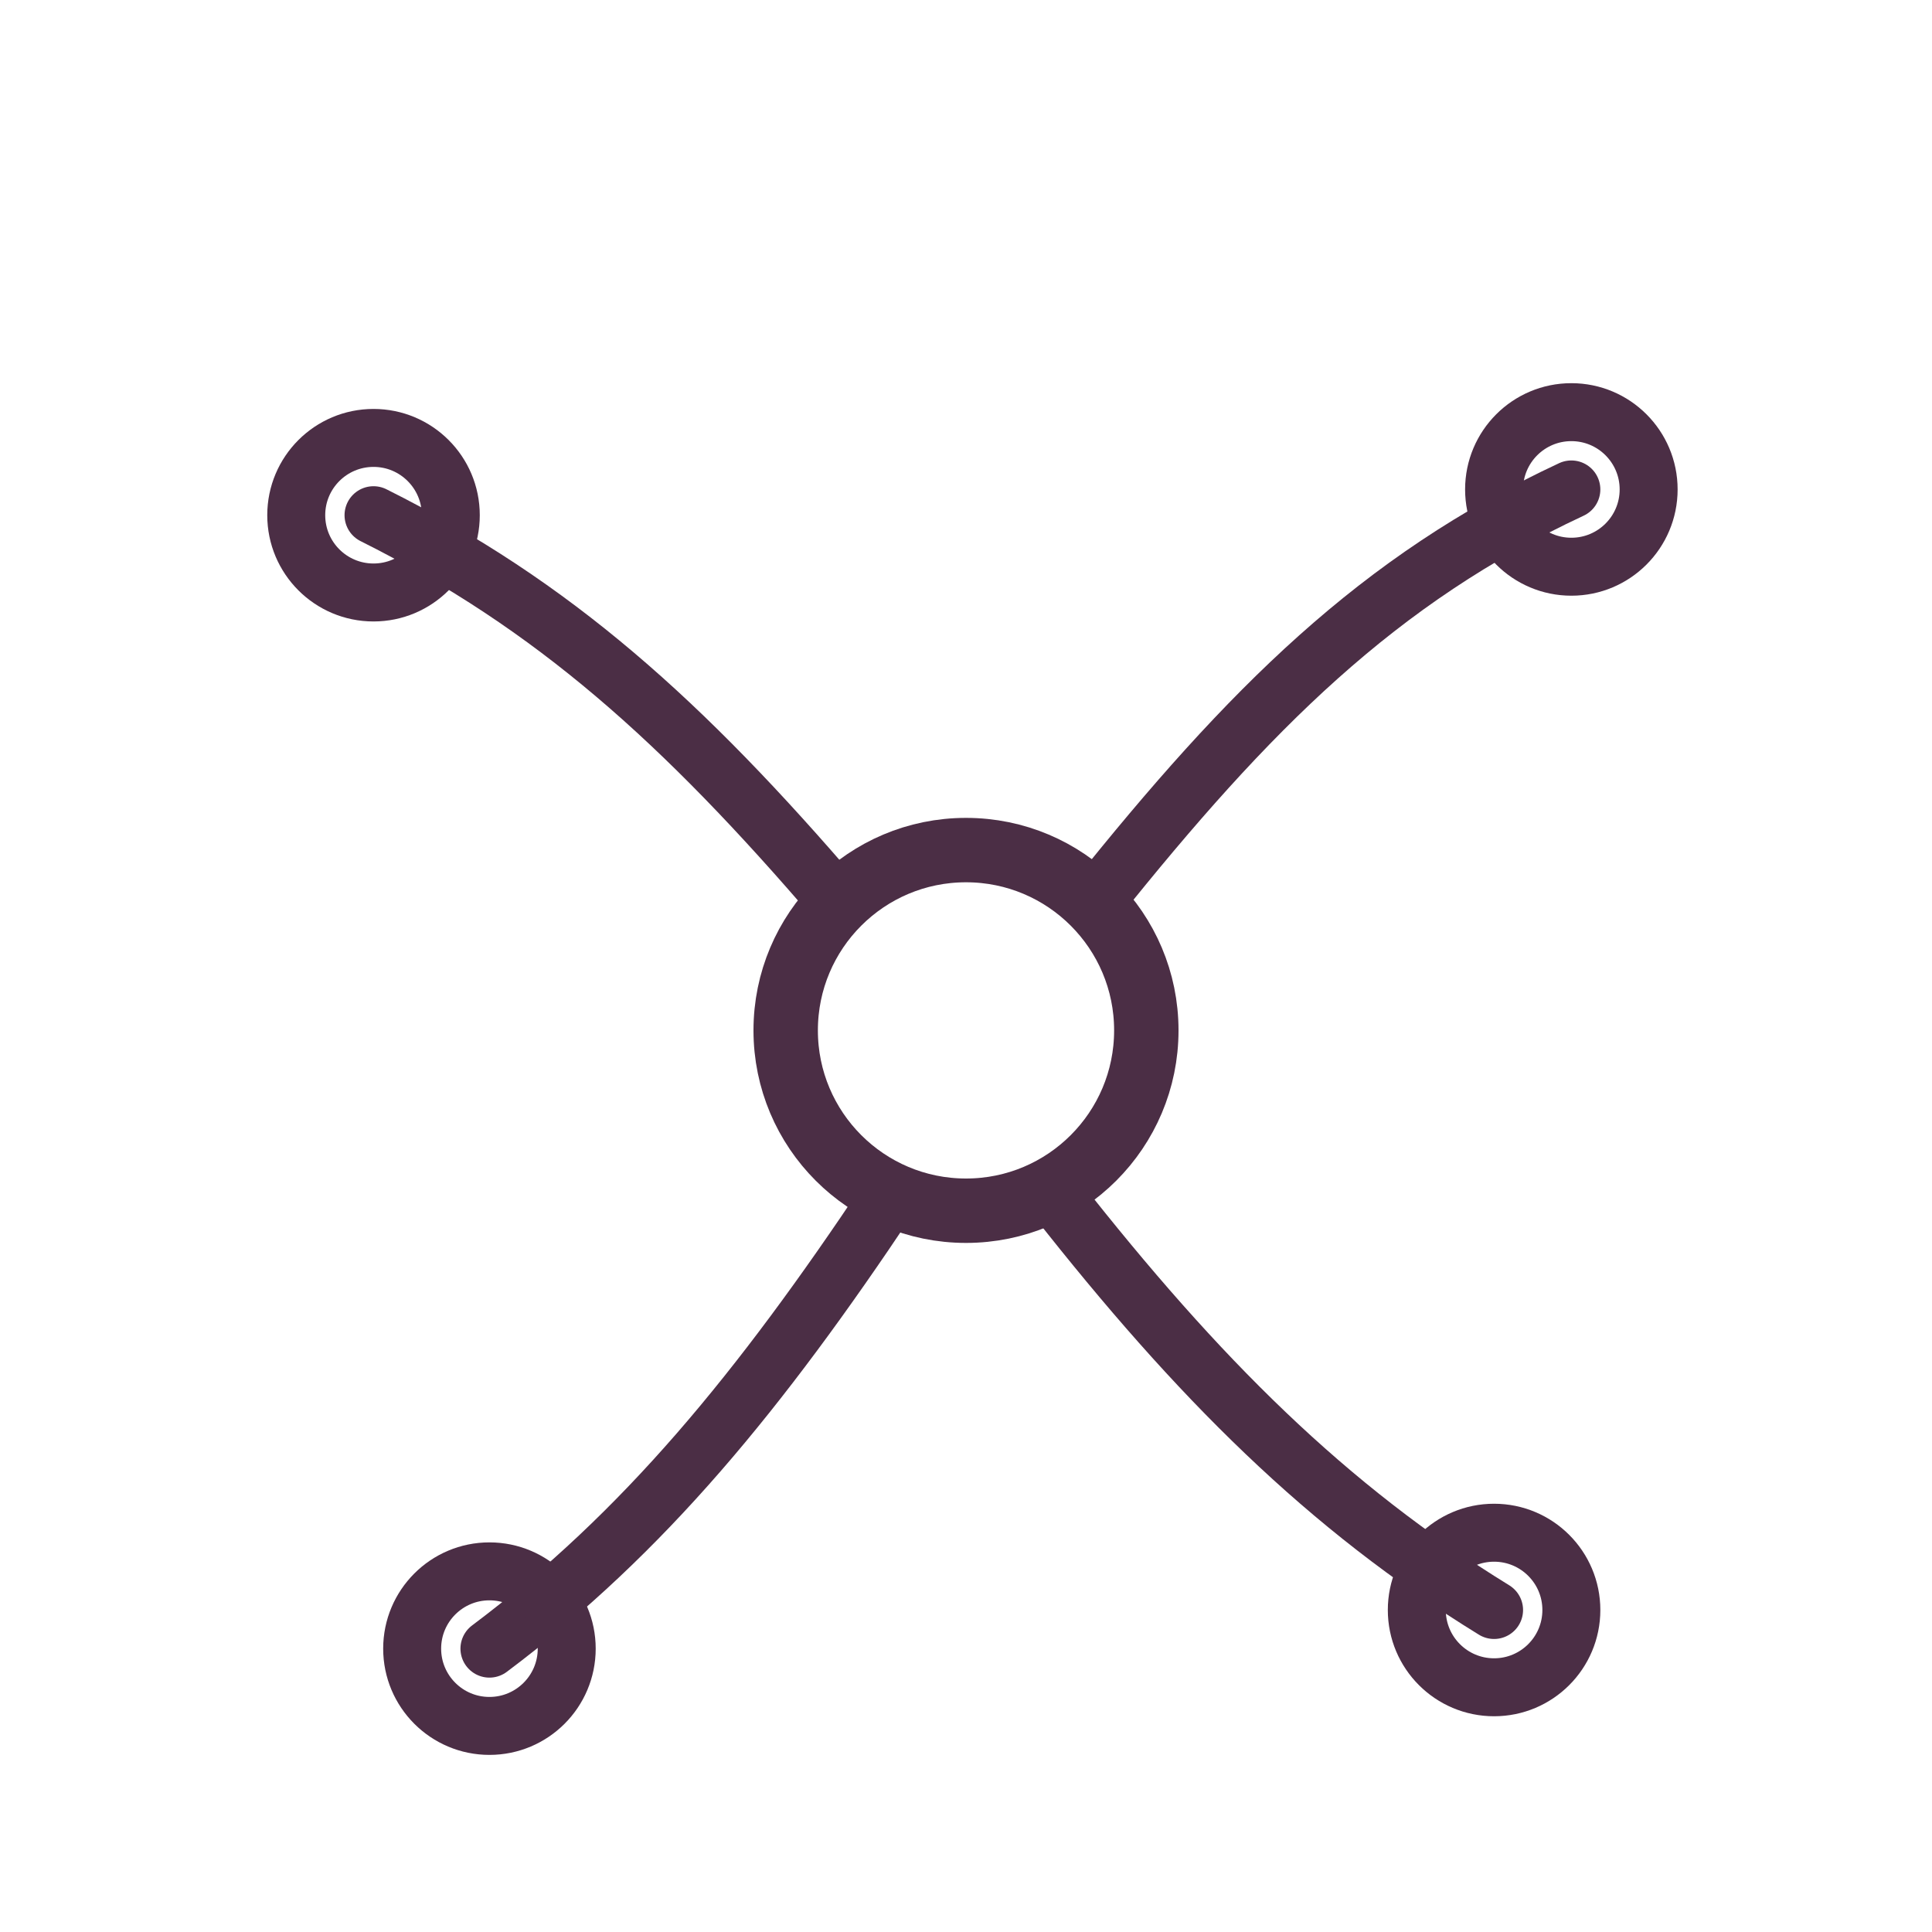
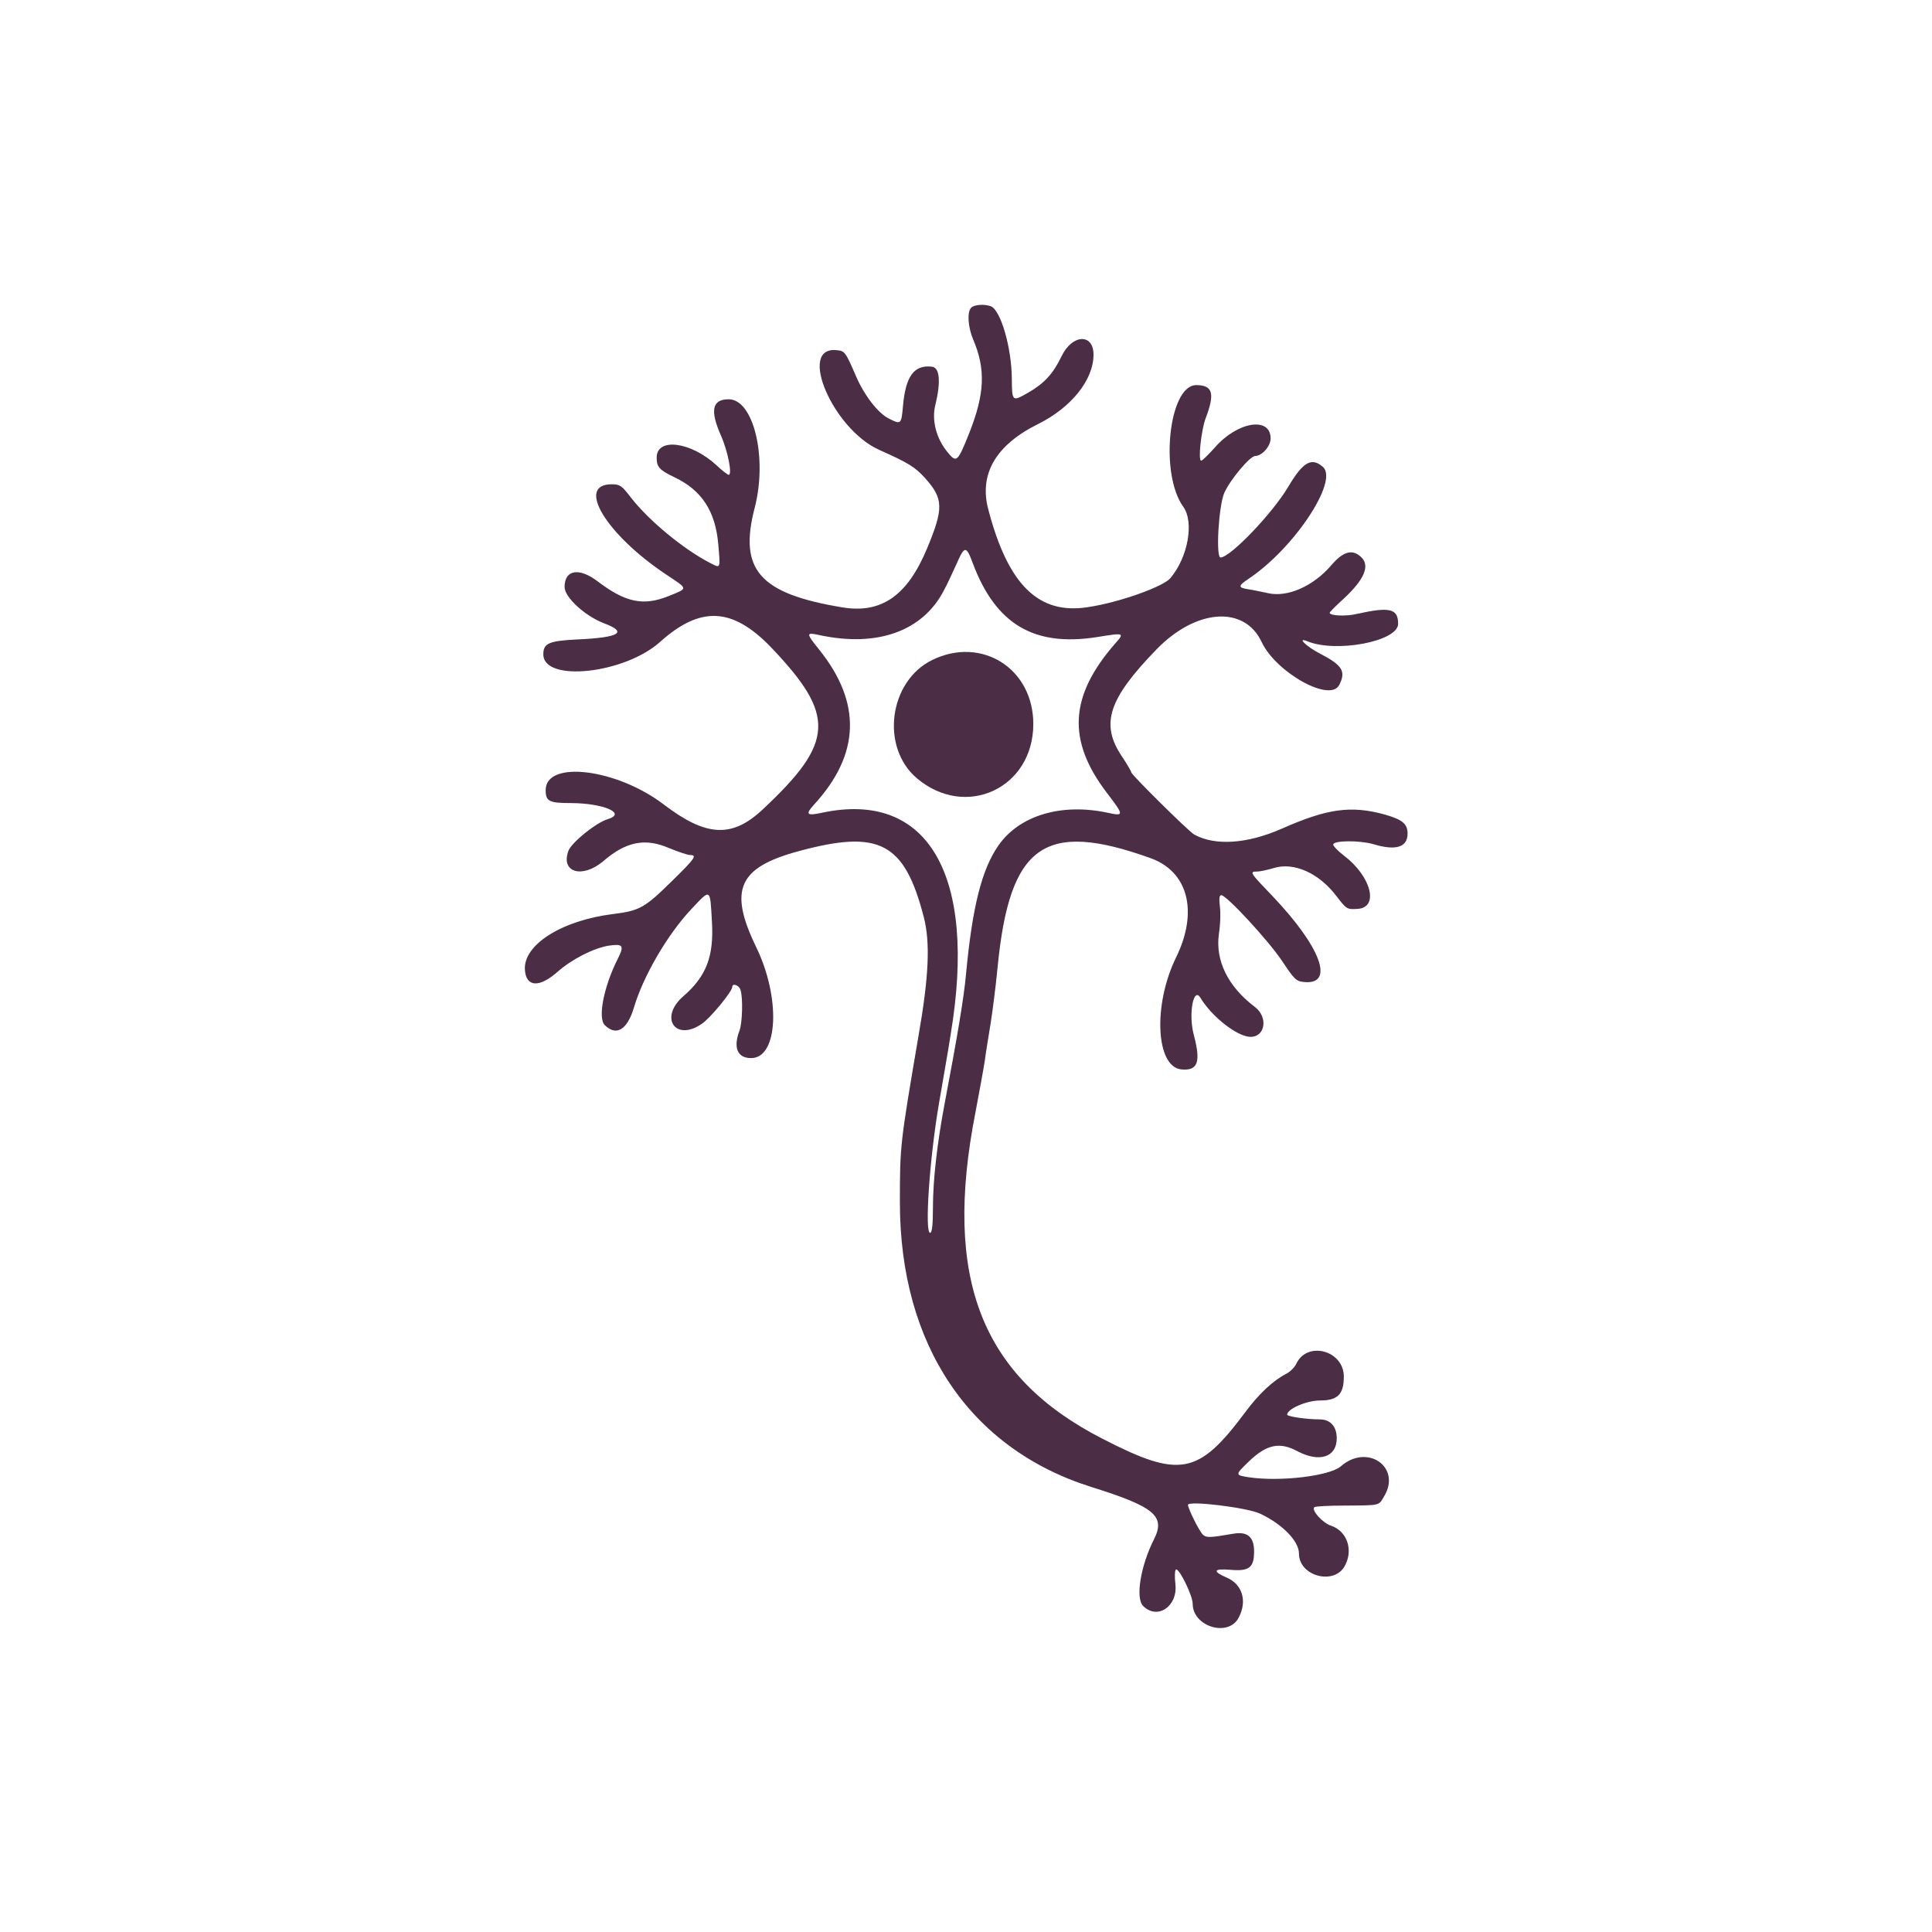
<svg xmlns="http://www.w3.org/2000/svg" viewBox="0 0 300 300" fill="none" aria-hidden="true">
-   <circle cx="150" cy="160" r="28" stroke="#4B2E45" stroke-width="10" />
-   <path d="M130 140 C106 112 86 94 58 80" stroke="#4B2E45" stroke-width="9" stroke-linecap="round" />
-   <path d="M170 140 C194 110 214 90 244 76" stroke="#4B2E45" stroke-width="9" stroke-linecap="round" />
-   <path d="M138 186 C118 216 100 238 76 256" stroke="#4B2E45" stroke-width="9" stroke-linecap="round" />
-   <path d="M164 186 C186 214 206 234 232 250" stroke="#4B2E45" stroke-width="9" stroke-linecap="round" />
-   <circle cx="58" cy="80" r="12" stroke="#4B2E45" stroke-width="9" />
-   <circle cx="244" cy="76" r="12" stroke="#4B2E45" stroke-width="9" />
-   <circle cx="76" cy="256" r="12" stroke="#4B2E45" stroke-width="9" />
-   <circle cx="232" cy="250" r="12" stroke="#4B2E45" stroke-width="9" />
+   <g transform="translate(74.10,40.00) scale(0.36667)">
+     <g transform="translate(0,600) scale(0.1,-0.1)" fill="#4B2E45" stroke="none">
+       <path d="M2092 5788 c-18 -18 -14 -81 8 -134 54 -126 50 -230 -17 -399 -49 -122 -53 -126 -92 -78 -47 57 -67 135 -51 198 24 99 19 159 -14 163 -76 9 -112 -40 -123 -168 -7 -77 -8 -78 -61 -51 -45 23 -103 98 -137 177 -46 106 -48 109 -84 112 -165 16 -15 -334 181 -422 125 -56 151 -72 194 -119 79 -88 80 -128 9 -299 -84 -201 -194 -277 -360 -249 -350 58 -438 159 -370 421 55 211 -4 460 -110 460 -70 0 -80 -47 -33 -153 30 -68 49 -167 33 -167 -4 0 -28 18 -52 41 -109 100 -253 118 -253 32 0 -40 12 -53 75 -83 116 -55 174 -144 186 -285 9 -105 10 -101 -33 -79 -115 59 -262 181 -338 279 -38 50 -46 55 -81 55 -151 0 -25 -210 228 -380 99 -66 98 -59 12 -94 -105 -42 -181 -27 -299 63 -79 60 -140 49 -140 -24 0 -44 88 -124 168 -154 101 -38 64 -60 -113 -68 -121 -6 -145 -16 -145 -63 0 -120 344 -83 495 53 171 153 306 146 469 -23 275 -288 270 -402 -35 -687 -130 -122 -239 -116 -419 21 -199 152 -500 189 -500 61 0 -48 14 -55 109 -55 138 -1 235 -44 154 -68 -50 -15 -155 -100 -167 -135 -33 -91 59 -118 148 -43 96 83 177 99 277 56 39 -16 80 -30 90 -30 32 0 22 -14 -77 -111 -115 -113 -136 -125 -249 -139 -217 -27 -380 -130 -373 -236 5 -74 61 -77 139 -8 60 53 153 100 215 110 62 9 68 1 39 -56 -59 -117 -85 -250 -55 -280 49 -49 96 -20 124 75 40 134 142 308 241 414 85 90 81 93 89 -51 9 -147 -24 -232 -121 -316 -104 -90 -34 -194 78 -117 35 23 129 137 129 156 0 18 29 8 35 -12 11 -33 8 -140 -4 -172 -28 -73 -9 -117 49 -117 115 0 126 256 21 471 -117 242 -75 336 179 405 343 93 449 38 531 -278 28 -108 22 -251 -22 -503 -78 -458 -79 -465 -79 -706 0 -604 296 -1043 810 -1205 268 -84 316 -123 266 -222 -57 -113 -79 -249 -46 -282 60 -60 146 -3 137 90 -4 33 -3 61 2 64 13 8 71 -110 71 -145 0 -97 152 -143 195 -58 37 70 15 141 -51 169 -62 27 -56 39 16 33 79 -7 100 9 100 78 0 61 -28 85 -87 75 -99 -17 -114 -18 -129 -5 -14 11 -64 111 -64 127 0 19 249 -11 305 -37 94 -44 165 -116 165 -169 0 -97 151 -136 195 -51 36 68 8 147 -60 169 -35 12 -83 65 -70 78 4 4 62 7 128 7 153 1 144 -1 167 38 76 124 -70 227 -183 128 -48 -41 -258 -66 -390 -46 -58 9 -58 10 1 67 75 72 130 84 206 43 93 -49 166 -25 166 55 0 50 -27 80 -72 80 -55 0 -138 12 -138 20 0 24 82 60 139 60 75 0 101 26 101 101 0 112 -157 153 -202 53 -7 -14 -26 -33 -42 -41 -56 -29 -115 -84 -173 -162 -199 -267 -277 -282 -605 -113 -514 263 -676 679 -538 1382 15 80 33 177 39 215 5 39 17 111 25 160 8 50 22 158 30 242 51 517 198 621 647 460 160 -57 204 -227 108 -422 -98 -201 -85 -464 24 -473 69 -6 82 31 52 145 -24 88 -2 208 28 158 49 -81 157 -165 212 -165 63 0 75 84 18 127 -114 86 -168 197 -152 309 6 38 8 90 4 117 -4 32 -2 47 6 47 22 0 196 -188 255 -275 56 -84 62 -90 98 -93 128 -11 68 150 -136 364 -96 100 -99 104 -65 104 12 0 44 7 71 15 85 26 191 -22 264 -118 44 -57 45 -58 91 -55 91 6 57 138 -59 226 -25 19 -45 40 -45 46 0 18 110 19 170 2 96 -29 145 -13 145 45 0 41 -22 59 -95 80 -144 40 -245 26 -439 -60 -146 -64 -282 -73 -370 -24 -23 13 -266 253 -266 263 0 4 -18 35 -40 68 -92 137 -57 243 147 453 167 172 372 187 445 31 61 -129 288 -256 328 -183 30 58 15 84 -79 133 -59 30 -103 73 -55 53 122 -50 384 0 384 74 0 65 -36 73 -175 42 -45 -11 -115 -8 -115 5 0 3 27 30 61 61 88 82 111 140 71 176 -37 34 -76 22 -126 -37 -76 -88 -185 -136 -267 -117 -24 5 -61 13 -81 16 -47 7 -47 14 -1 45 192 128 381 413 315 473 -48 43 -85 22 -147 -83 -67 -113 -245 -299 -287 -300 -21 0 -8 220 16 274 25 56 109 156 131 156 28 0 65 41 65 74 0 94 -140 72 -236 -38 -27 -30 -53 -56 -58 -56 -14 0 0 130 19 180 40 105 30 140 -40 140 -116 0 -156 -375 -55 -515 47 -65 20 -215 -55 -303 -31 -36 -215 -102 -347 -122 -210 -34 -340 93 -424 415 -39 149 33 272 211 360 141 70 235 187 235 294 0 91 -90 87 -135 -6 -36 -75 -73 -115 -140 -154 -70 -40 -70 -40 -71 59 -1 131 -47 290 -89 306 -27 10 -70 7 -83 -6z m7 -1083 c97 -258 259 -354 526 -312 116 19 117 18 77 -27 -194 -222 -205 -410 -36 -632 74 -97 74 -100 4 -85 -196 42 -374 -11 -463 -139 -70 -101 -110 -257 -137 -545 -9 -101 -38 -271 -90 -545 -32 -169 -50 -326 -50 -442 0 -75 -4 -108 -12 -108 -24 0 -2 317 37 545 20 116 43 248 50 295 113 676 -96 1035 -545 939 -65 -14 -71 -7 -34 34 196 213 203 432 22 657 -57 71 -56 74 3 61 244 -52 437 17 526 191 13 23 36 74 53 111 34 78 41 78 69 2z" />
+       <path d="M1927 4296 c-184 -90 -220 -370 -65 -501 207 -175 493 -42 493 230 0 235 -219 373 -428 271z" />
+     </g>
+   </g>
</svg>
